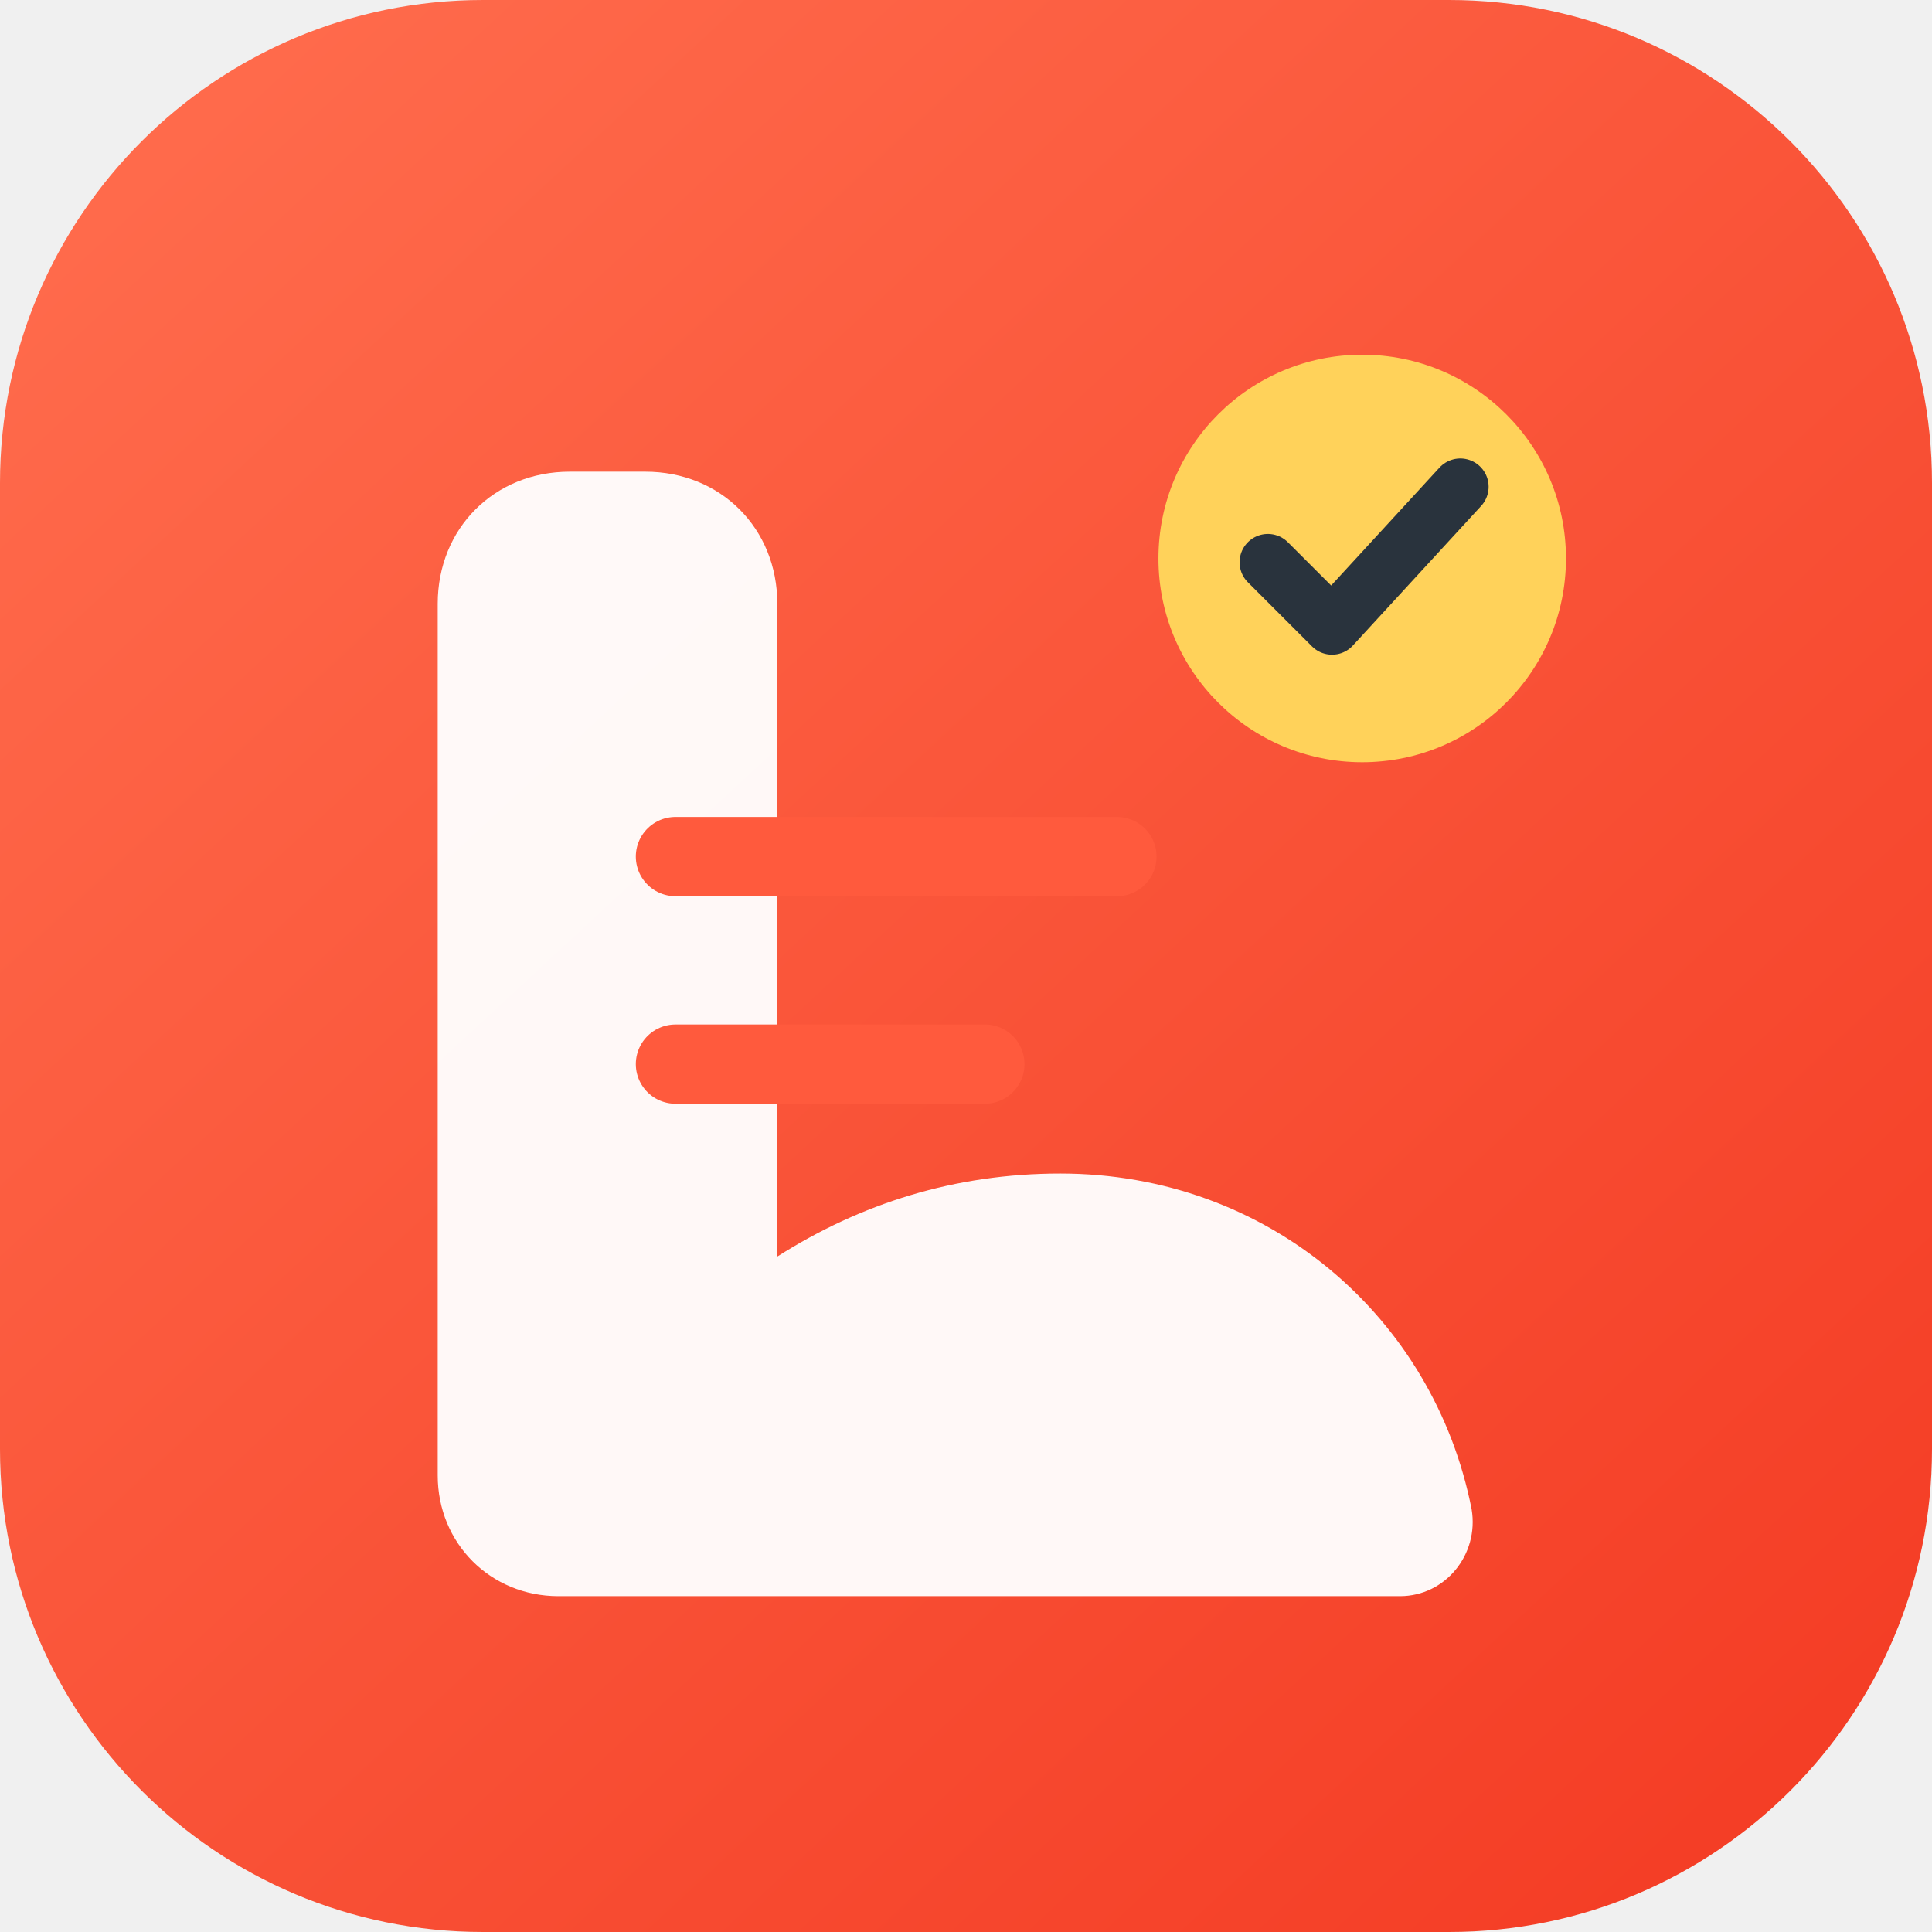
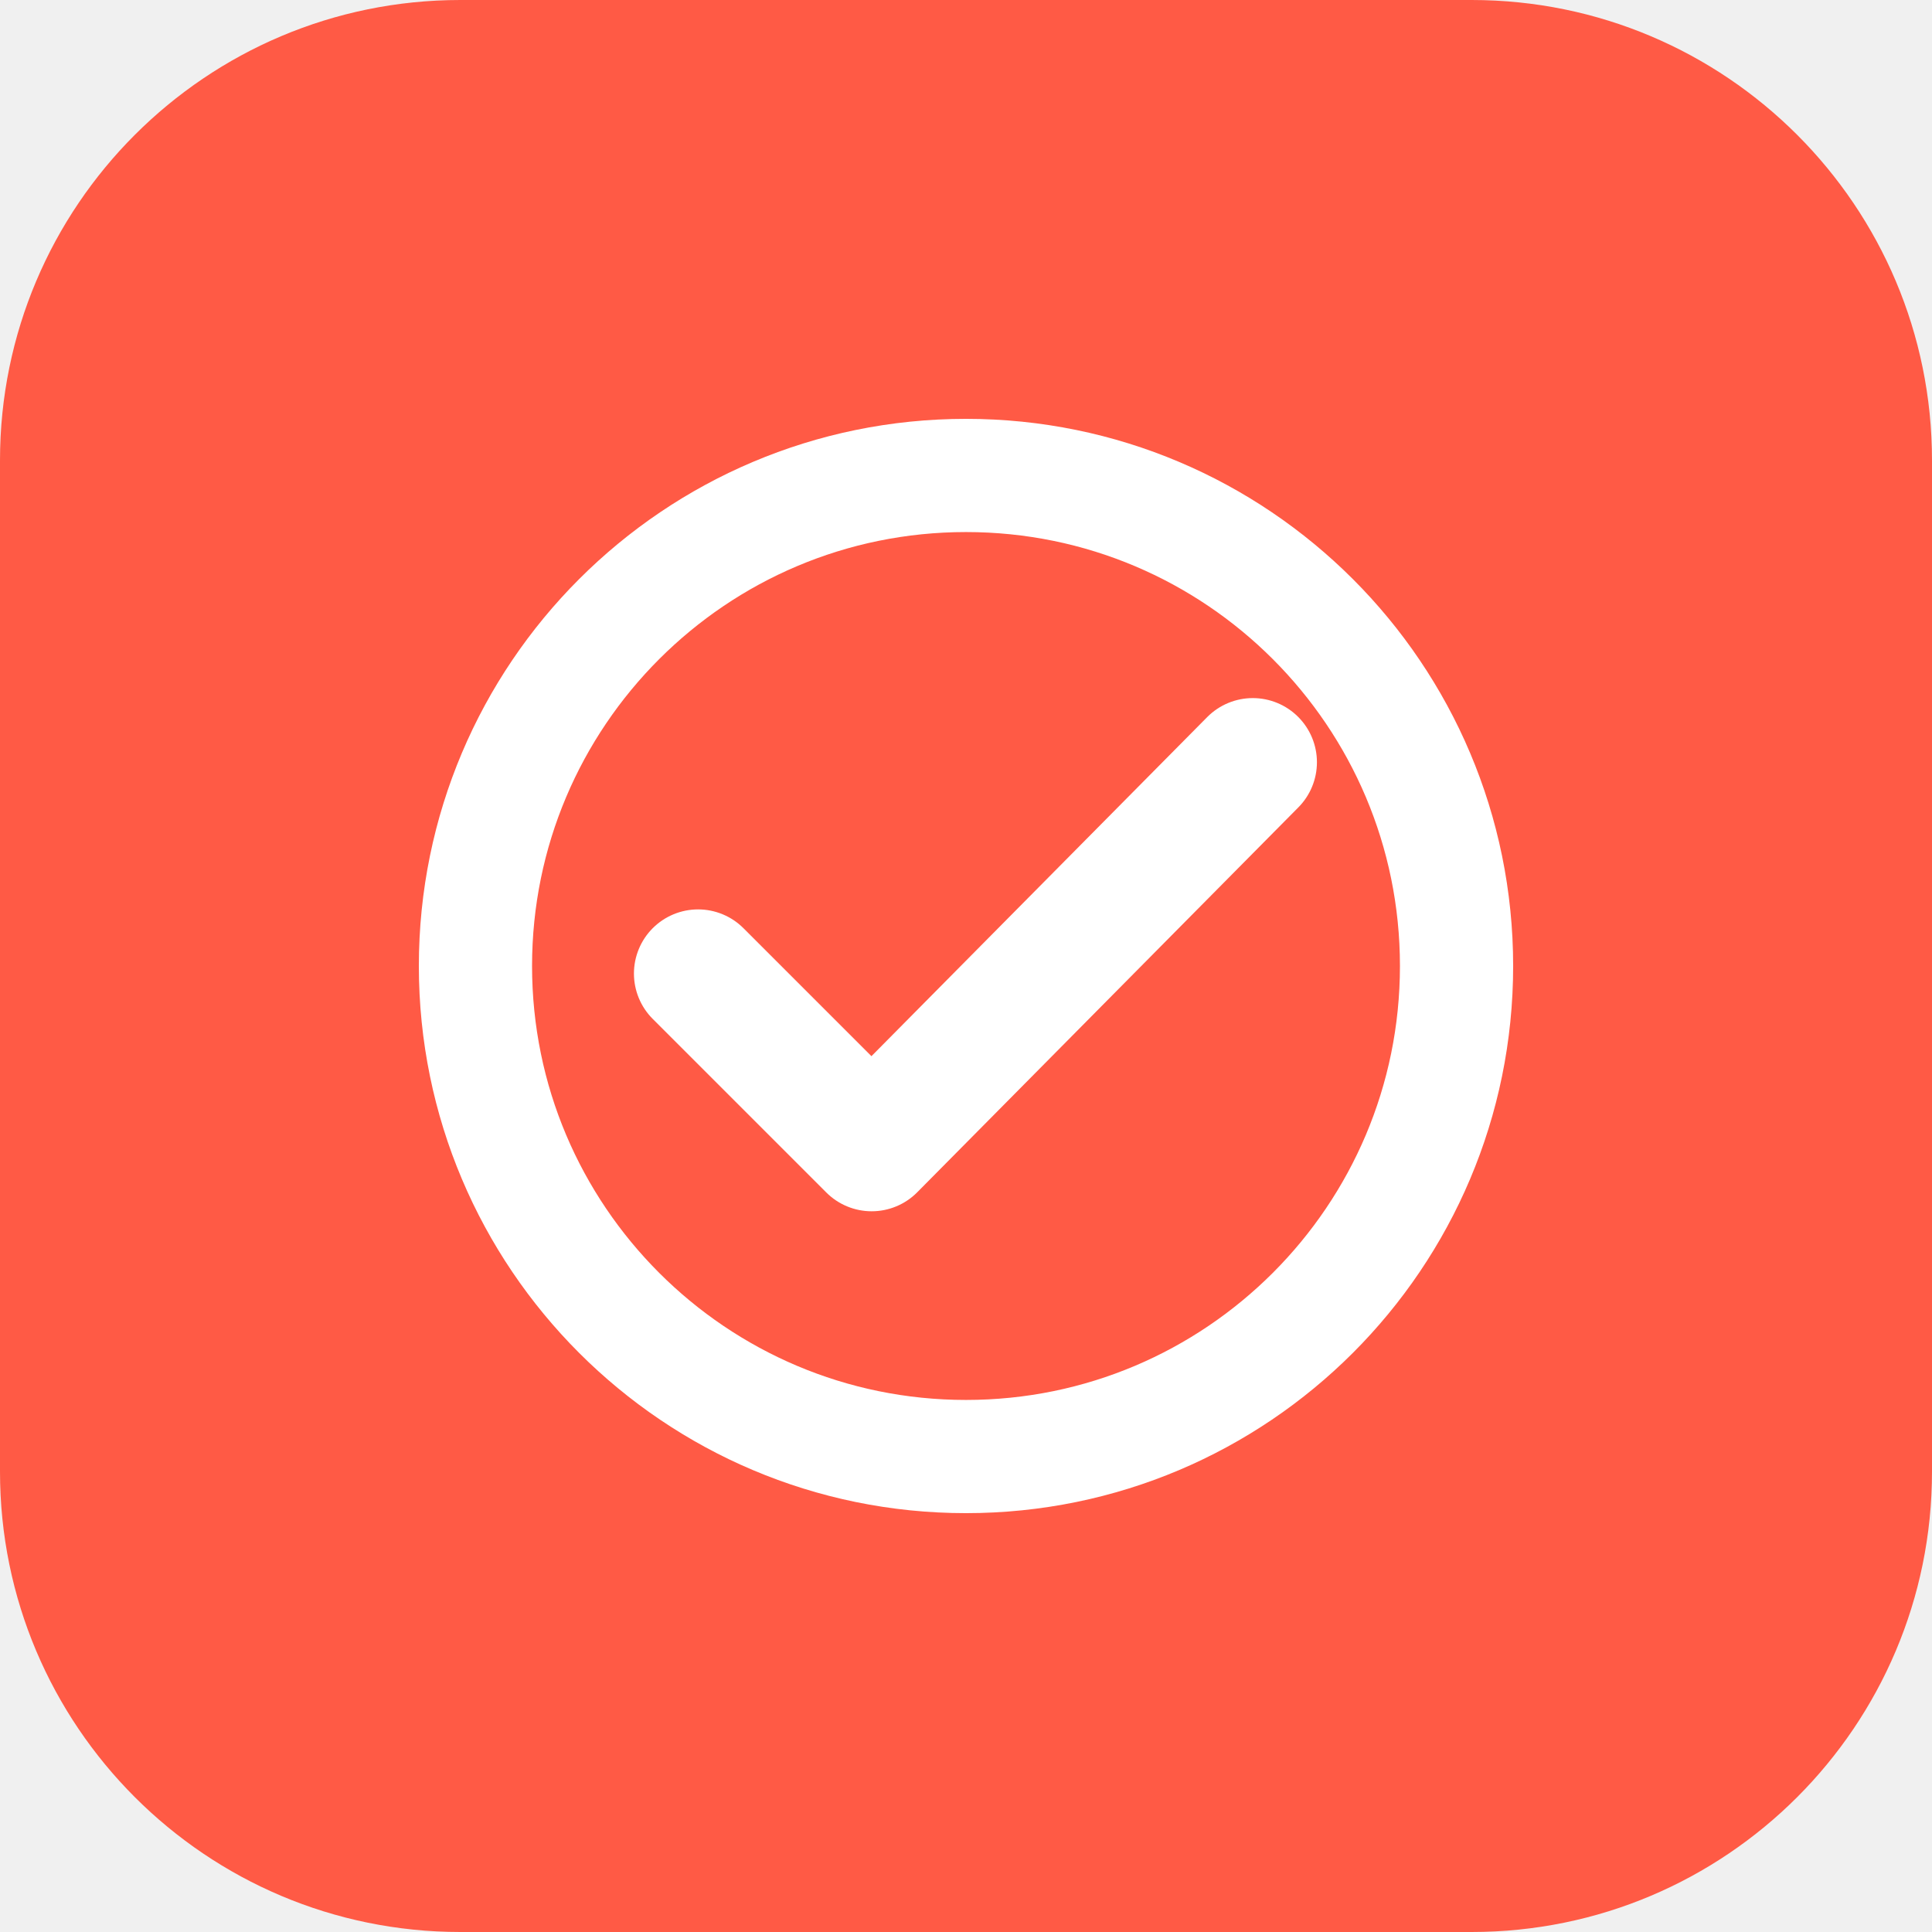
<svg xmlns="http://www.w3.org/2000/svg" viewBox="0 0 512 512">
-   <defs>
-     <linearGradient id="bg" x1="40" y1="24" x2="470" y2="488" gradientUnits="userSpaceOnUse">
-       <stop stop-color="#ff6b4c" />
-       <stop offset="1" stop-color="#f43d25" />
-     </linearGradient>
-   </defs>
-   <rect width="512" height="512" rx="128" fill="url(#bg)" />
-   <path d="M171 125c20 0 35 15 35 35v173c22-14 47-22 75-22 55 0 99 38 109 89 2 12-7 23-19 23H148c-18 0-32-14-32-32V160c0-20 15-35 35-35h20Z" fill="#fff" opacity=".96" />
-   <path d="M179 227h117M179 282h82" stroke="#ff5a3d" stroke-width="21" stroke-linecap="round" />
-   <circle cx="361" cy="148" r="54" fill="#ffd25a" />
-   <path d="m336 149 17 17 34-37" fill="none" stroke="#29333d" stroke-width="15" stroke-linecap="round" stroke-linejoin="round" />
+   <rect width="512" height="512" rx="122" fill="#ff5a45" />
+   <circle cx="256" cy="256" r="130" fill="none" stroke="#ffffff" stroke-width="30" />
+   <path d="M185 258 231 304 332 202" fill="none" stroke="#ffffff" stroke-width="34" stroke-linecap="round" stroke-linejoin="round" />
</svg>
